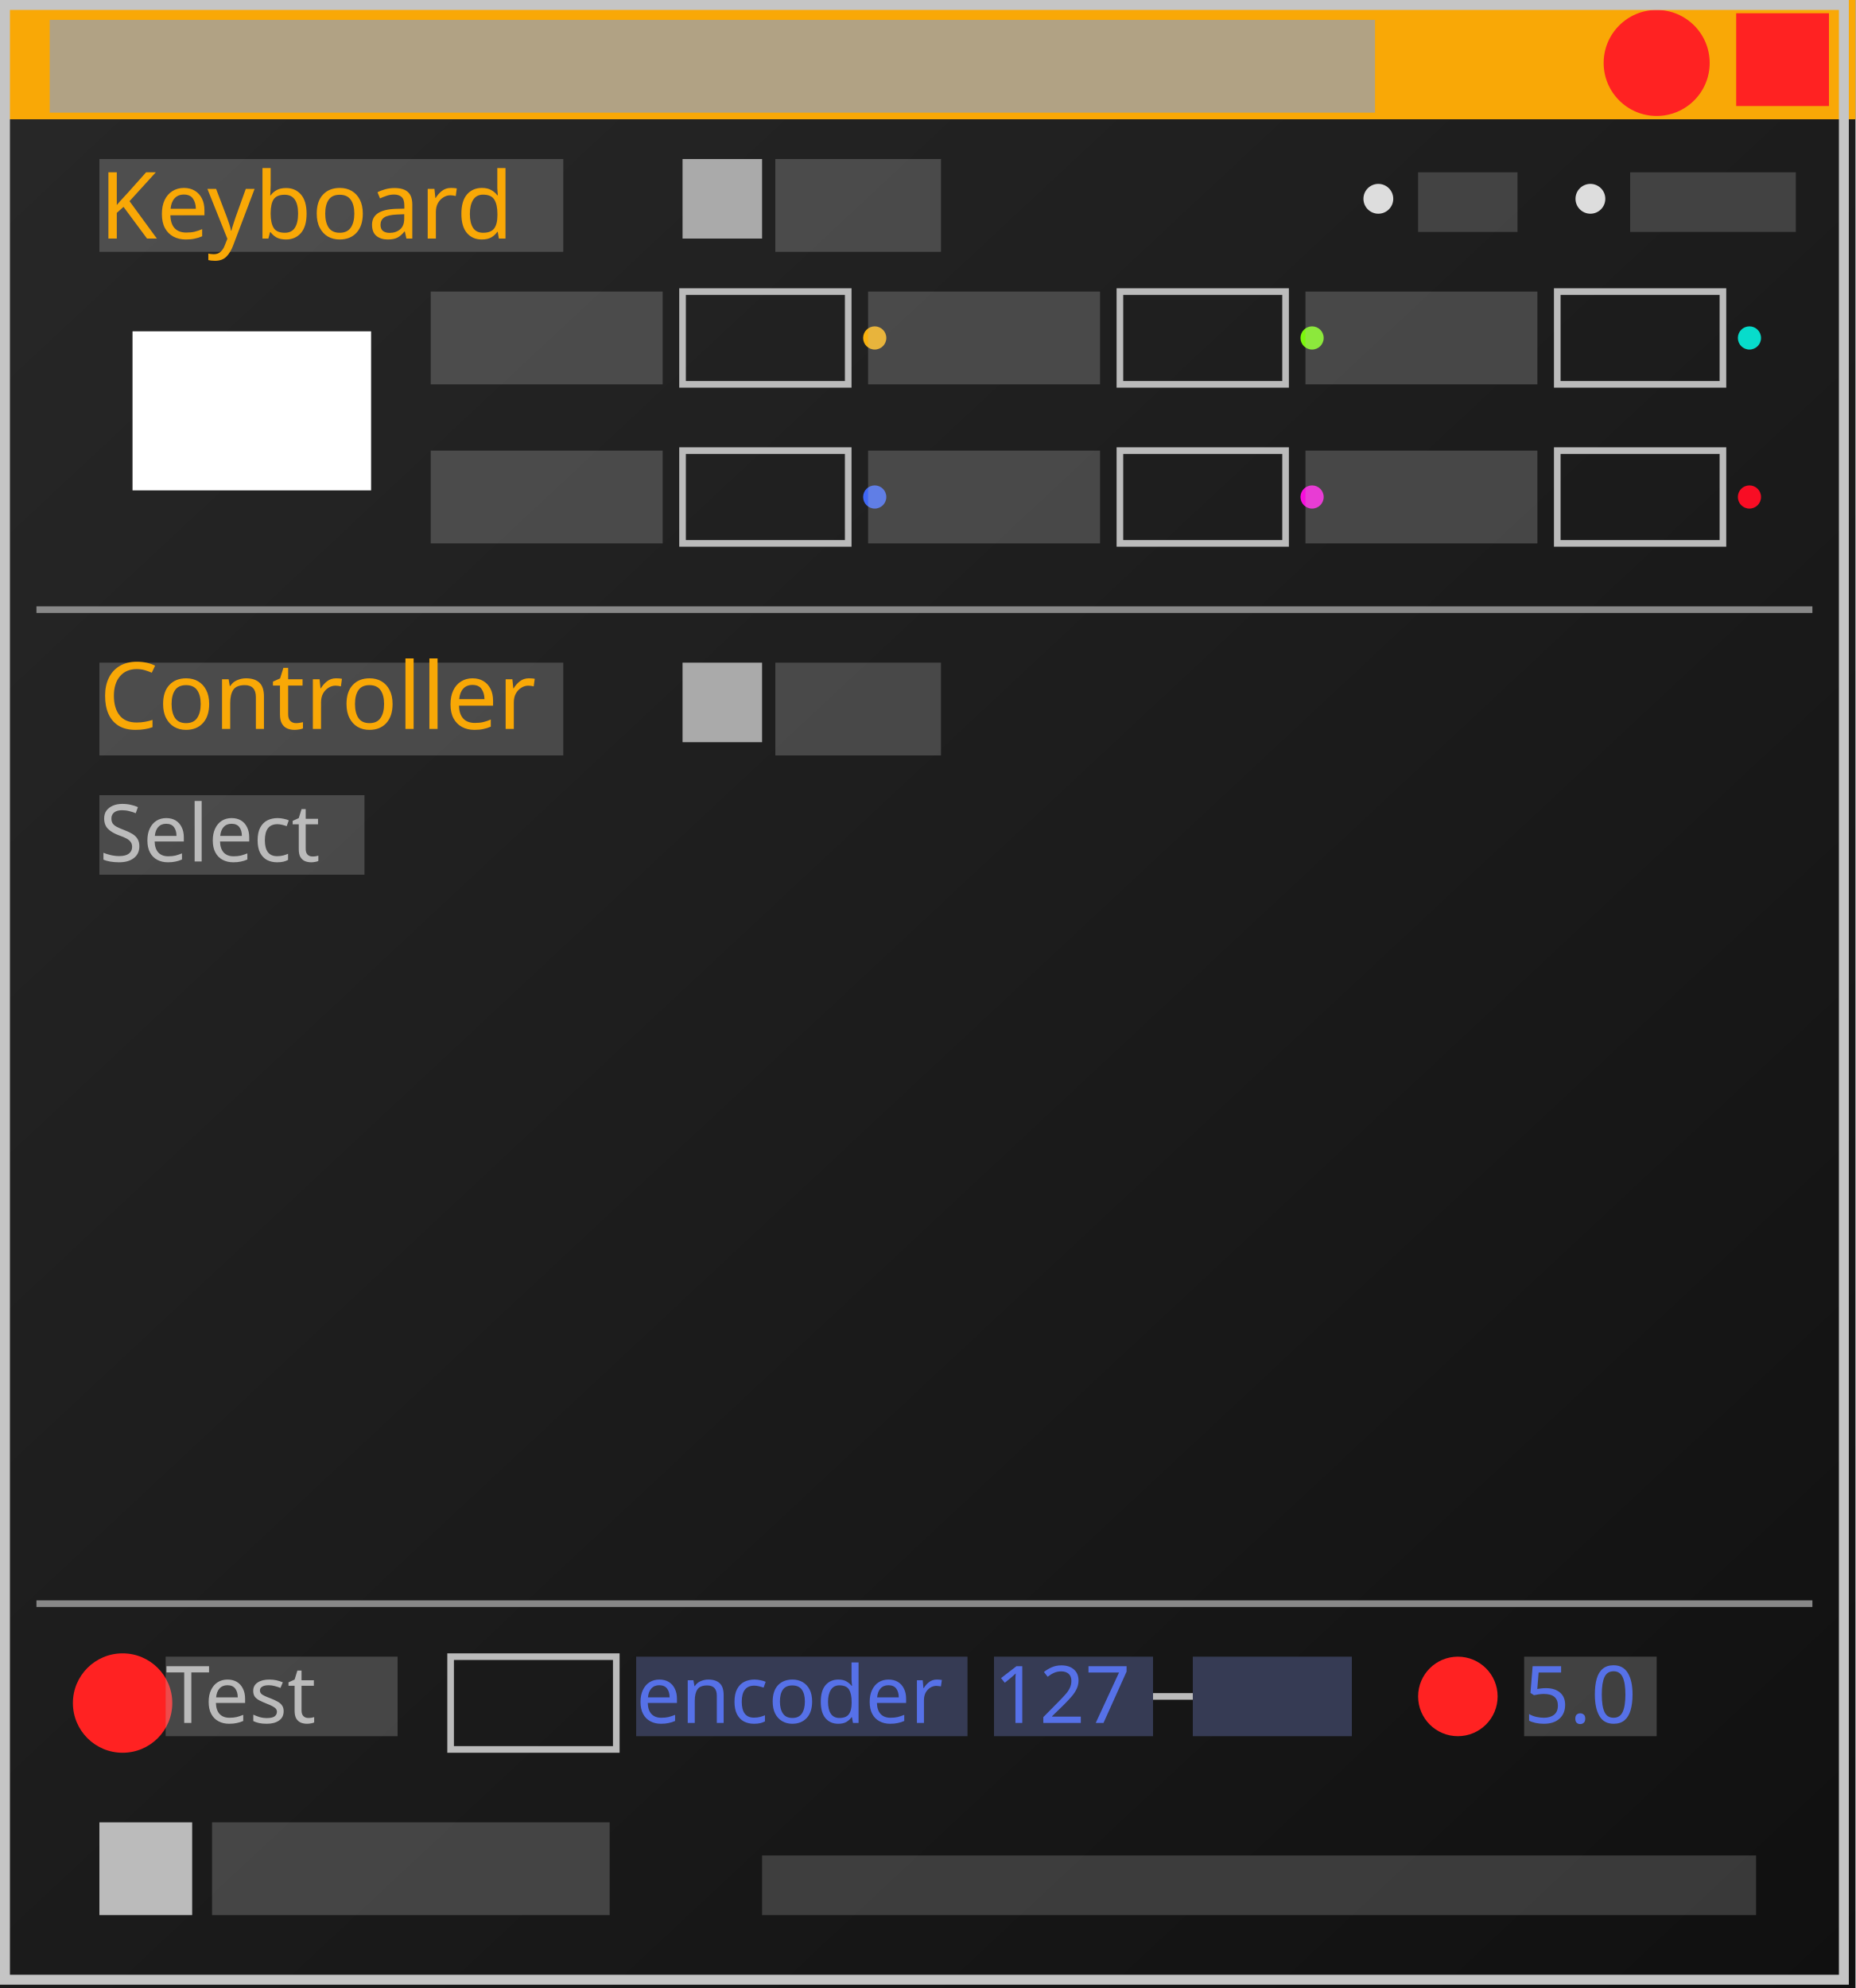
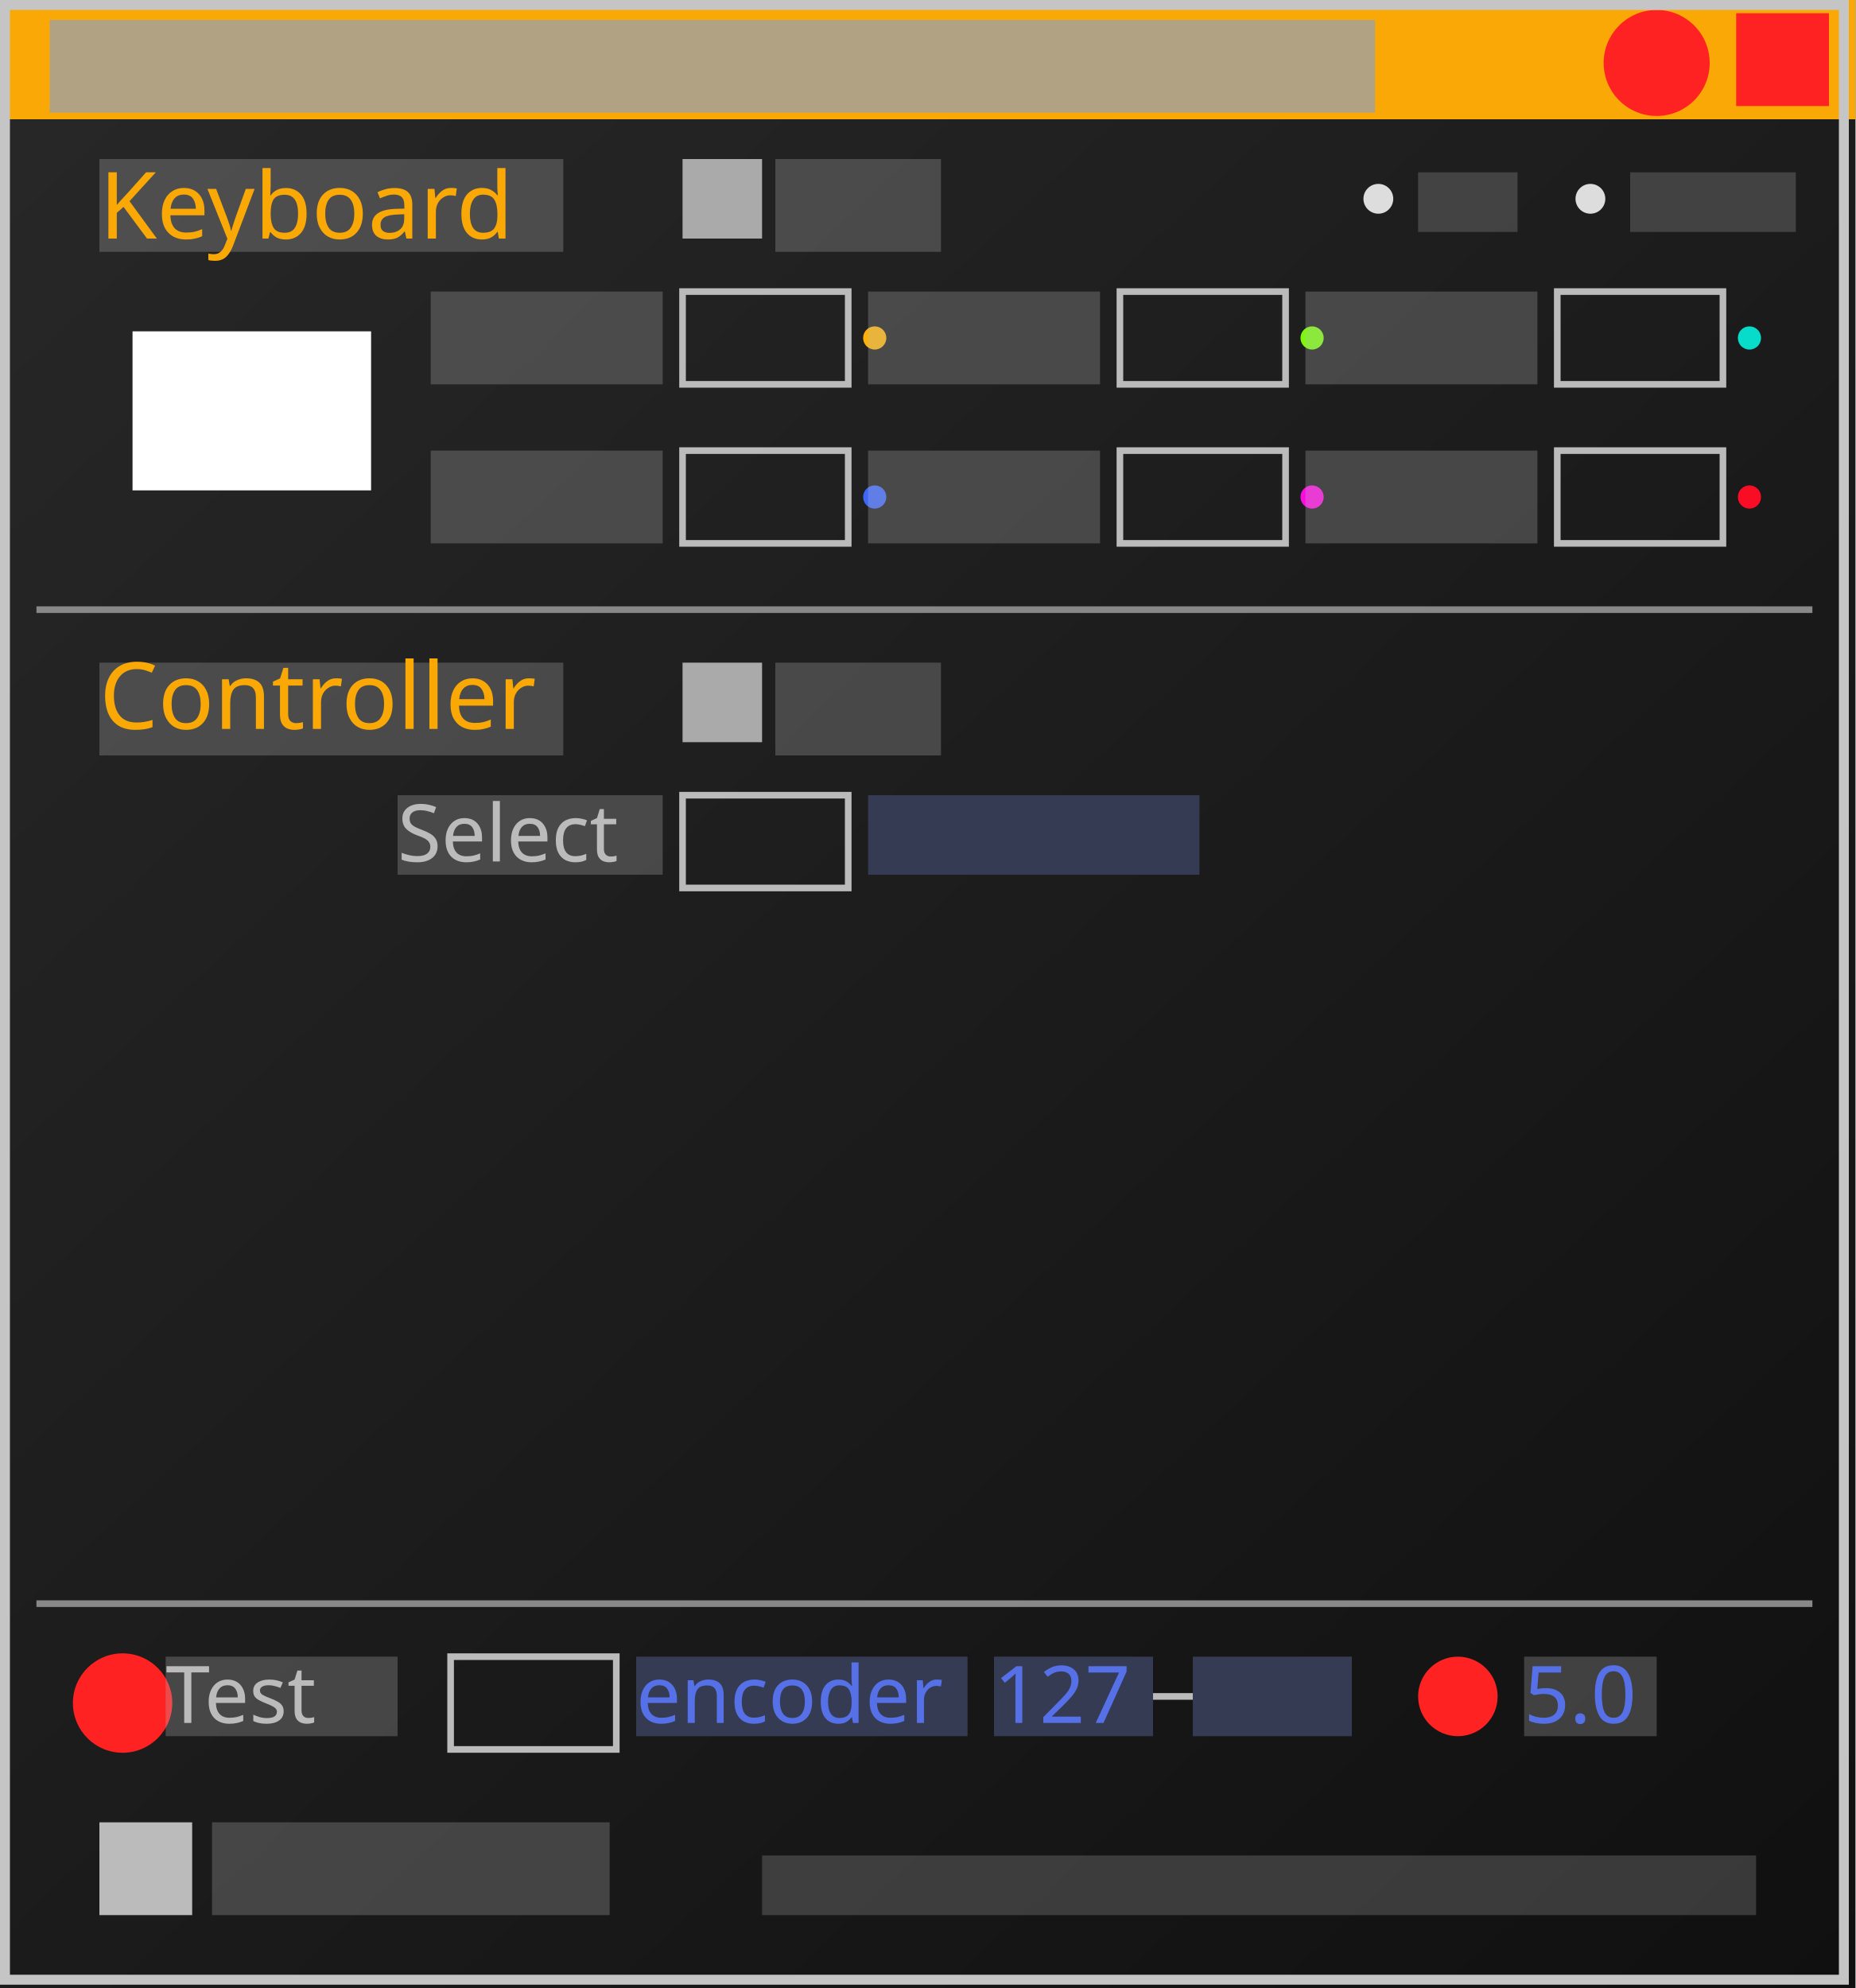
<svg xmlns="http://www.w3.org/2000/svg" width="280" height="300" viewBox="0 0 280 300" font-family="Hanken Grotesk" font-size="12" version="1.1">
  <linearGradient id="pg" y2="100%" gradientUnits="userSpaceOnUse">
    <stop offset="0" stop-color="#282828" />
    <stop offset="1" stop-color="#101010" />
  </linearGradient>
  <rect id="panel" fill="url(#pg)" width="100%" height="100%" />
  <rect id="mast" fill="#f9a806" width="100%" height="18" />
  <circle id="k:help" fill="#f22" cx="250" cy="9.5" r="8" />
  <rect id="k:close" fill="#f22" x="262" y="2" width="14" height="14" />
  <rect id="k:dlg-title" fill="#a0a0a0d0" x="7.5" y="3" width="200" height="14" />
  <circle id="k:valid" fill="#ddd" cx="208" cy="30" r="2.25" />
  <rect id="k:valid-label" fill="#aaa4" x="214" y="26" width="15" height="9" />
  <circle id="k:learn" fill="#ddd" cx="240" cy="30" r="2.25" />
  <rect id="k:learn-label" fill="#aaa4" x="246" y="26" width="25" height="9" />
  <g transform="translate(15, 24)">
    <rect id="k:key-label" fill="#bbb4" x="0" y="0" width="70" height="14" />
    <text x="0" y="12" font-size="14" fill="#f9a806">Keyboard</text>
    <rect id="k:kchannel" fill="#aaa" x="88" y="0" width="12" height="12" />
    <rect id="k:kchannel-info" fill="#bbb4" x="102" y="0" width="25" height="14" />
    <rect id="k:keys" fill="#fff" x="5" y="26" width="36" height="24" />
    <rect id="k:kselect-label" fill="#bbb4" x="50" y="20" width="35" height="14" />
    <rect id="k:kselect-nn" fill="none" stroke="#bbb" x="88" y="20" width="25" height="14" />
    <circle id="co-select" fill="#f8b10d" cx="117" cy="27" r="1.75" />
    <rect id="k:kpage-label" fill="#bbb4" x="116" y="20" width="35" height="14" />
    <rect id="k:kpage-nn" fill="none" stroke="#bbb" x="154" y="20" width="25" height="14" />
    <circle id="co-page" fill="#7bf80d" cx="183" cy="27" r="1.75" />
    <rect id="k:kindex-label" fill="#bbb4" x="182" y="20" width="35" height="14" />
    <rect id="k:kindex-nn" fill="none" stroke="#bbb" x="220" y="20" width="25" height="14" />
    <circle id="co-index" fill="#07dccb" cx="249" cy="27" r="1.75" />
    <rect id="k:kprev-label" fill="#bbb4" x="50" y="44" width="35" height="14" />
    <rect id="k:kprev-nn" fill="none" stroke="#bbb" x="88" y="44" width="25" height="14" />
    <circle id="co-prev" fill="#3f67f5" cx="117" cy="51" r="1.75" />
    <rect id="k:knext-label" fill="#bbb4" x="116" y="44" width="35" height="14" />
    <rect id="k:knext-nn" fill="none" stroke="#bbb" x="154" y="44" width="25" height="14" />
    <circle id="co-next" fill="#f80ddd" cx="183" cy="51" r="1.75" />
    <rect id="k:kfirst-label" fill="#bbb4" x="182" y="44" width="35" height="14" />
    <rect id="k:kfirst-nn" fill="none" stroke="#bbb" x="220" y="44" width="25" height="14" />
    <circle id="co-first" fill="#f80d24" cx="249" cy="51" r="1.75" />
  </g>
  <path id="div" fill="none" stroke="#888" d="M 5.5,92 h 268" />
  <g transform="translate(15,100)">
    <rect id="k:cc-label" fill="#bbb4" x="0" y="0" width="70" height="14" />
    <text x="0" y="10" fill="#f9a806" font-size="14">Controller</text>
    <rect id="k:cc-channel" fill="#aaa" x="88" y="0" width="12" height="12" />
    <rect id="k:cc-channel-info" fill="#bbb4" x="102" y="0" width="25" height="14" />
-     <rect id="k:cc-select-label" fill="#bbb4" x="0" y="20" width="40" height="12" />
-     <text x="0" y="30" fill="#bbb" font-size="12">Select</text>
+     <rect id="k:cc-select-label" fill="#bbb4" x="45" y="20" width="40" height="12" />
+     <text x="45" y="30" fill="#bbb" font-size="12">Select</text>
+     <rect id="k:cc-select" fill="none" stroke="#bbb" x="88" y="20" width="25" height="14" />
+     <rect id="p:cc-seltype--blank" fill="#363b54" x="116" y="20" width="50" height="12" />
  </g>
  <path id="div" fill="none" stroke="#888" d="M 5.5,242 h 268" />
  <g transform="translate(15,250)">
    <circle id="k:cc-test-info" fill="#f22" cx="3.5" cy="7" r="7.5" />
    <rect id="k:cc-test-label" fill="#bbb4" x="10" y="0" width="35" height="12" />
    <text fill="#bbb" x="10" y="10">Test</text>
    <rect id="k:cc-test" fill="none" stroke="#bbb" x="53" y="0" width="25" height="14" />
    <rect id="p:cc-type--blank" fill="#363b54" x="81" y="0" width="50" height="12" />
    <text fill="#5671e8" x="81" y="10" font-size="12">encoder</text>
    <rect id="p:cc-min--blank" fill="#363b54" x="135" y="0" width="24" height="12" />
    <text fill="#5671e8" x="135" y="10" font-size="12">127</text>
    <rect id="p:cc-max--blank" fill="#363b54" x="165" y="0" width="24" height="12" />
    <path id="div" stroke="#bbb" stroke-width="1" d="M159,6 h 6" />
    <circle id="k:test-reset" fill="#f22" cx="205" cy="6" r="6" />
    <rect id="k:test-time" fill="#bbb4" x="215" y="0" width="20" height="12" />
    <text fill="#5671e8" x="215" y="10" font-size="12">5.0</text>
  </g>
  <rect id="k:conn" fill="#aaa4" x="115" y="280" width="150" height="9" />
  <g transform="translate(15, 275)">
    <rect id="k:log" fill="#bbb" x="0" y="0" width="14" height="14" />
    <rect id="k:log-label" fill="#bbb4" x="17" y="0" width="60" height="14" />
  </g>
  <rect id="dlg-border" fill="none" stroke="#c5c5c5" stroke-width="1.5" x=".75" y=".75" width="277.5" height="298" />
</svg>
